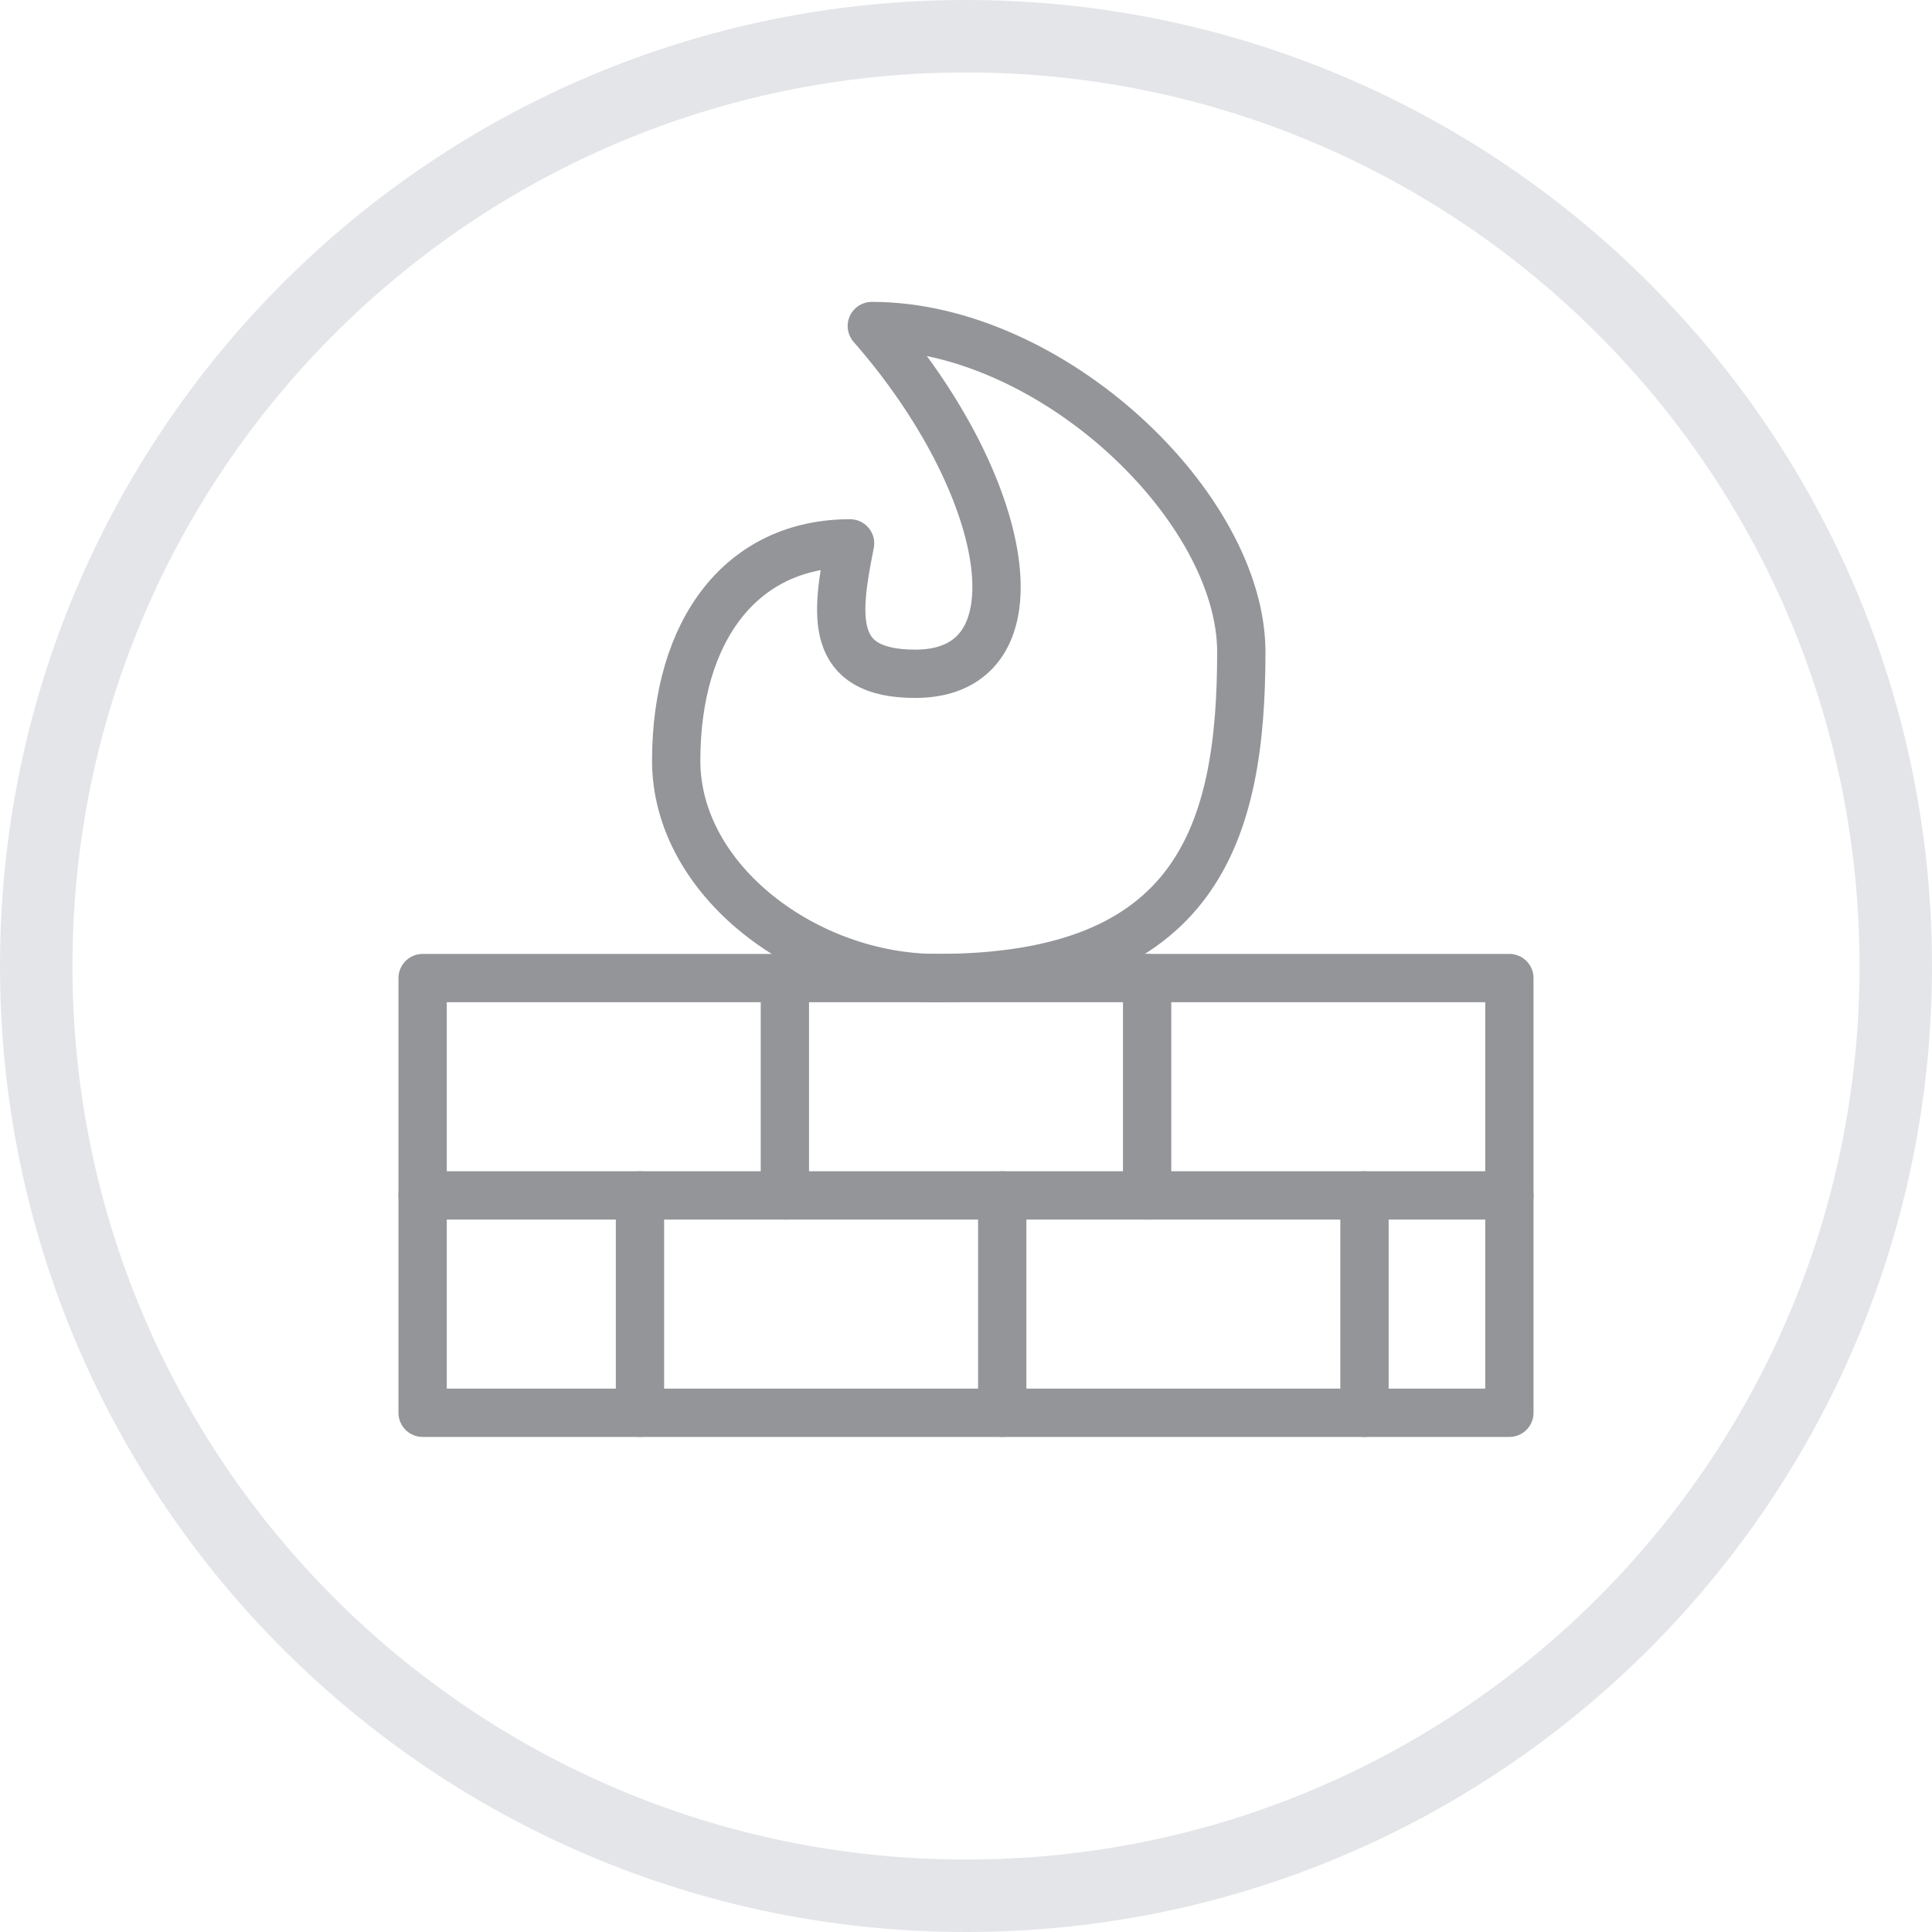
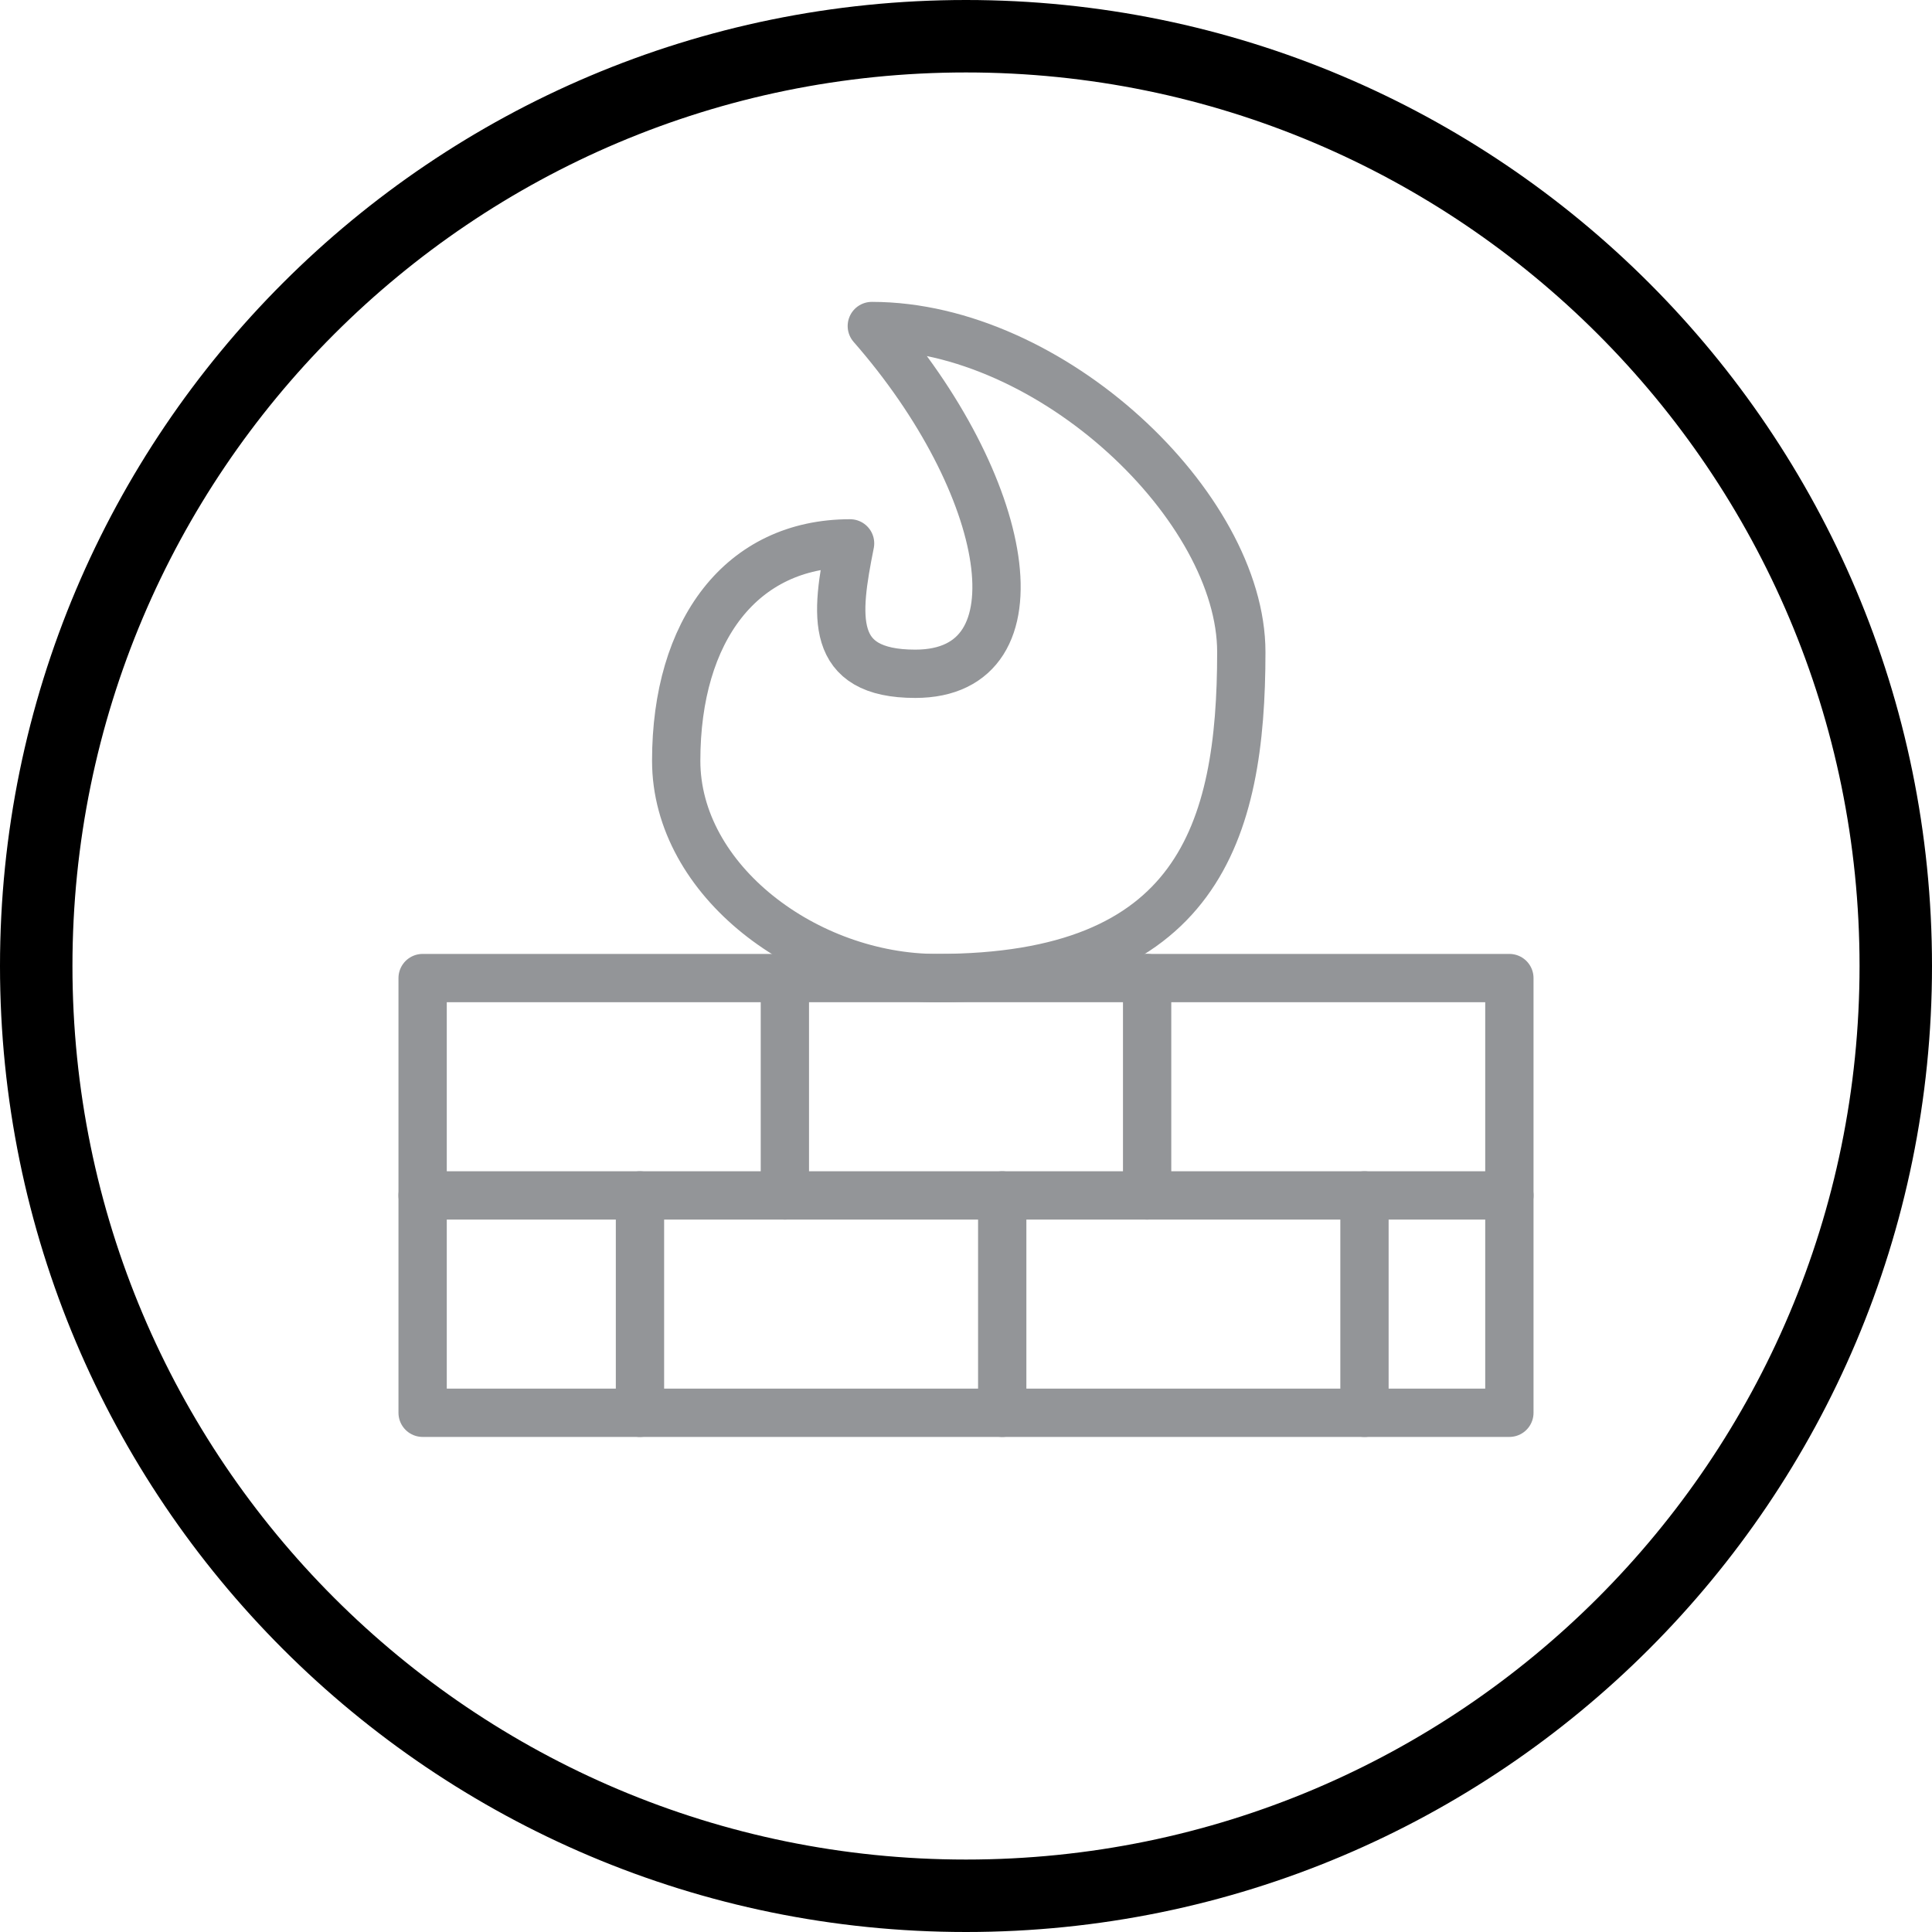
<svg xmlns="http://www.w3.org/2000/svg" width="40px" height="40px" viewBox="0 0 40 40" version="1.1">
  <g id="Page-1" stroke="none" stroke-width="1" fill="none" fill-rule="evenodd">
    <g id="A-01.-Firewalls-Landing-Page" transform="translate(-267, -444)">
      <g id="list" transform="translate(252, 277)">
        <g id="row" transform="translate(0, 158)">
          <g id="firewall" transform="translate(15, 9)">
-             <circle id="Oval" stroke="#E3E5E8" stroke-width="1.5" cx="20" cy="20" r="19.25" />
+             <circle id="Oval" stroke="currentColor" class="outerCircle" stroke-width="1.5" cx="20" cy="20" r="19.25" />
            <polygon id="Path" stroke="#939598" stroke-linecap="round" stroke-linejoin="round" points="8.75 20.25 31.25 20.25 31.25 29.25 8.75 29.25" />
            <line x1="8.75" y1="24.75" x2="31.25" y2="24.75" id="Path" stroke="#939598" stroke-linecap="round" stroke-linejoin="round" />
            <line x1="23.75" y1="20.25" x2="23.75" y2="24.75" id="Path" stroke="#939598" stroke-linecap="round" stroke-linejoin="round" />
            <line x1="16.25" y1="20.25" x2="16.25" y2="24.75" id="Path" stroke="#939598" stroke-linecap="round" stroke-linejoin="round" />
            <line x1="13.25" y1="24.75" x2="13.25" y2="29.25" id="Path" stroke="#939598" stroke-linecap="round" stroke-linejoin="round" />
            <line x1="20.75" y1="24.75" x2="20.75" y2="29.25" id="Path" stroke="#939598" stroke-linecap="round" stroke-linejoin="round" />
            <line x1="28.25" y1="24.75" x2="28.25" y2="29.25" id="Path" stroke="#939598" stroke-linecap="round" stroke-linejoin="round" />
            <path d="M19.4,20.25 C16.7,20.25 14,18.235 14,15.75 C14,13.05 15.35,11.25 17.6,11.25 C17.3,12.75 17.15,13.95 18.95,13.95 C21.65,13.95 20.917,10.025 18.05,6.75 C21.778,6.75 25.7,10.5 25.7,13.5 C25.7,17.228 24.8,20.25 19.4,20.25 Z" id="Path" stroke="#939598" stroke-linecap="round" stroke-linejoin="round" />
          </g>
        </g>
      </g>
    </g>
  </g>
</svg>
